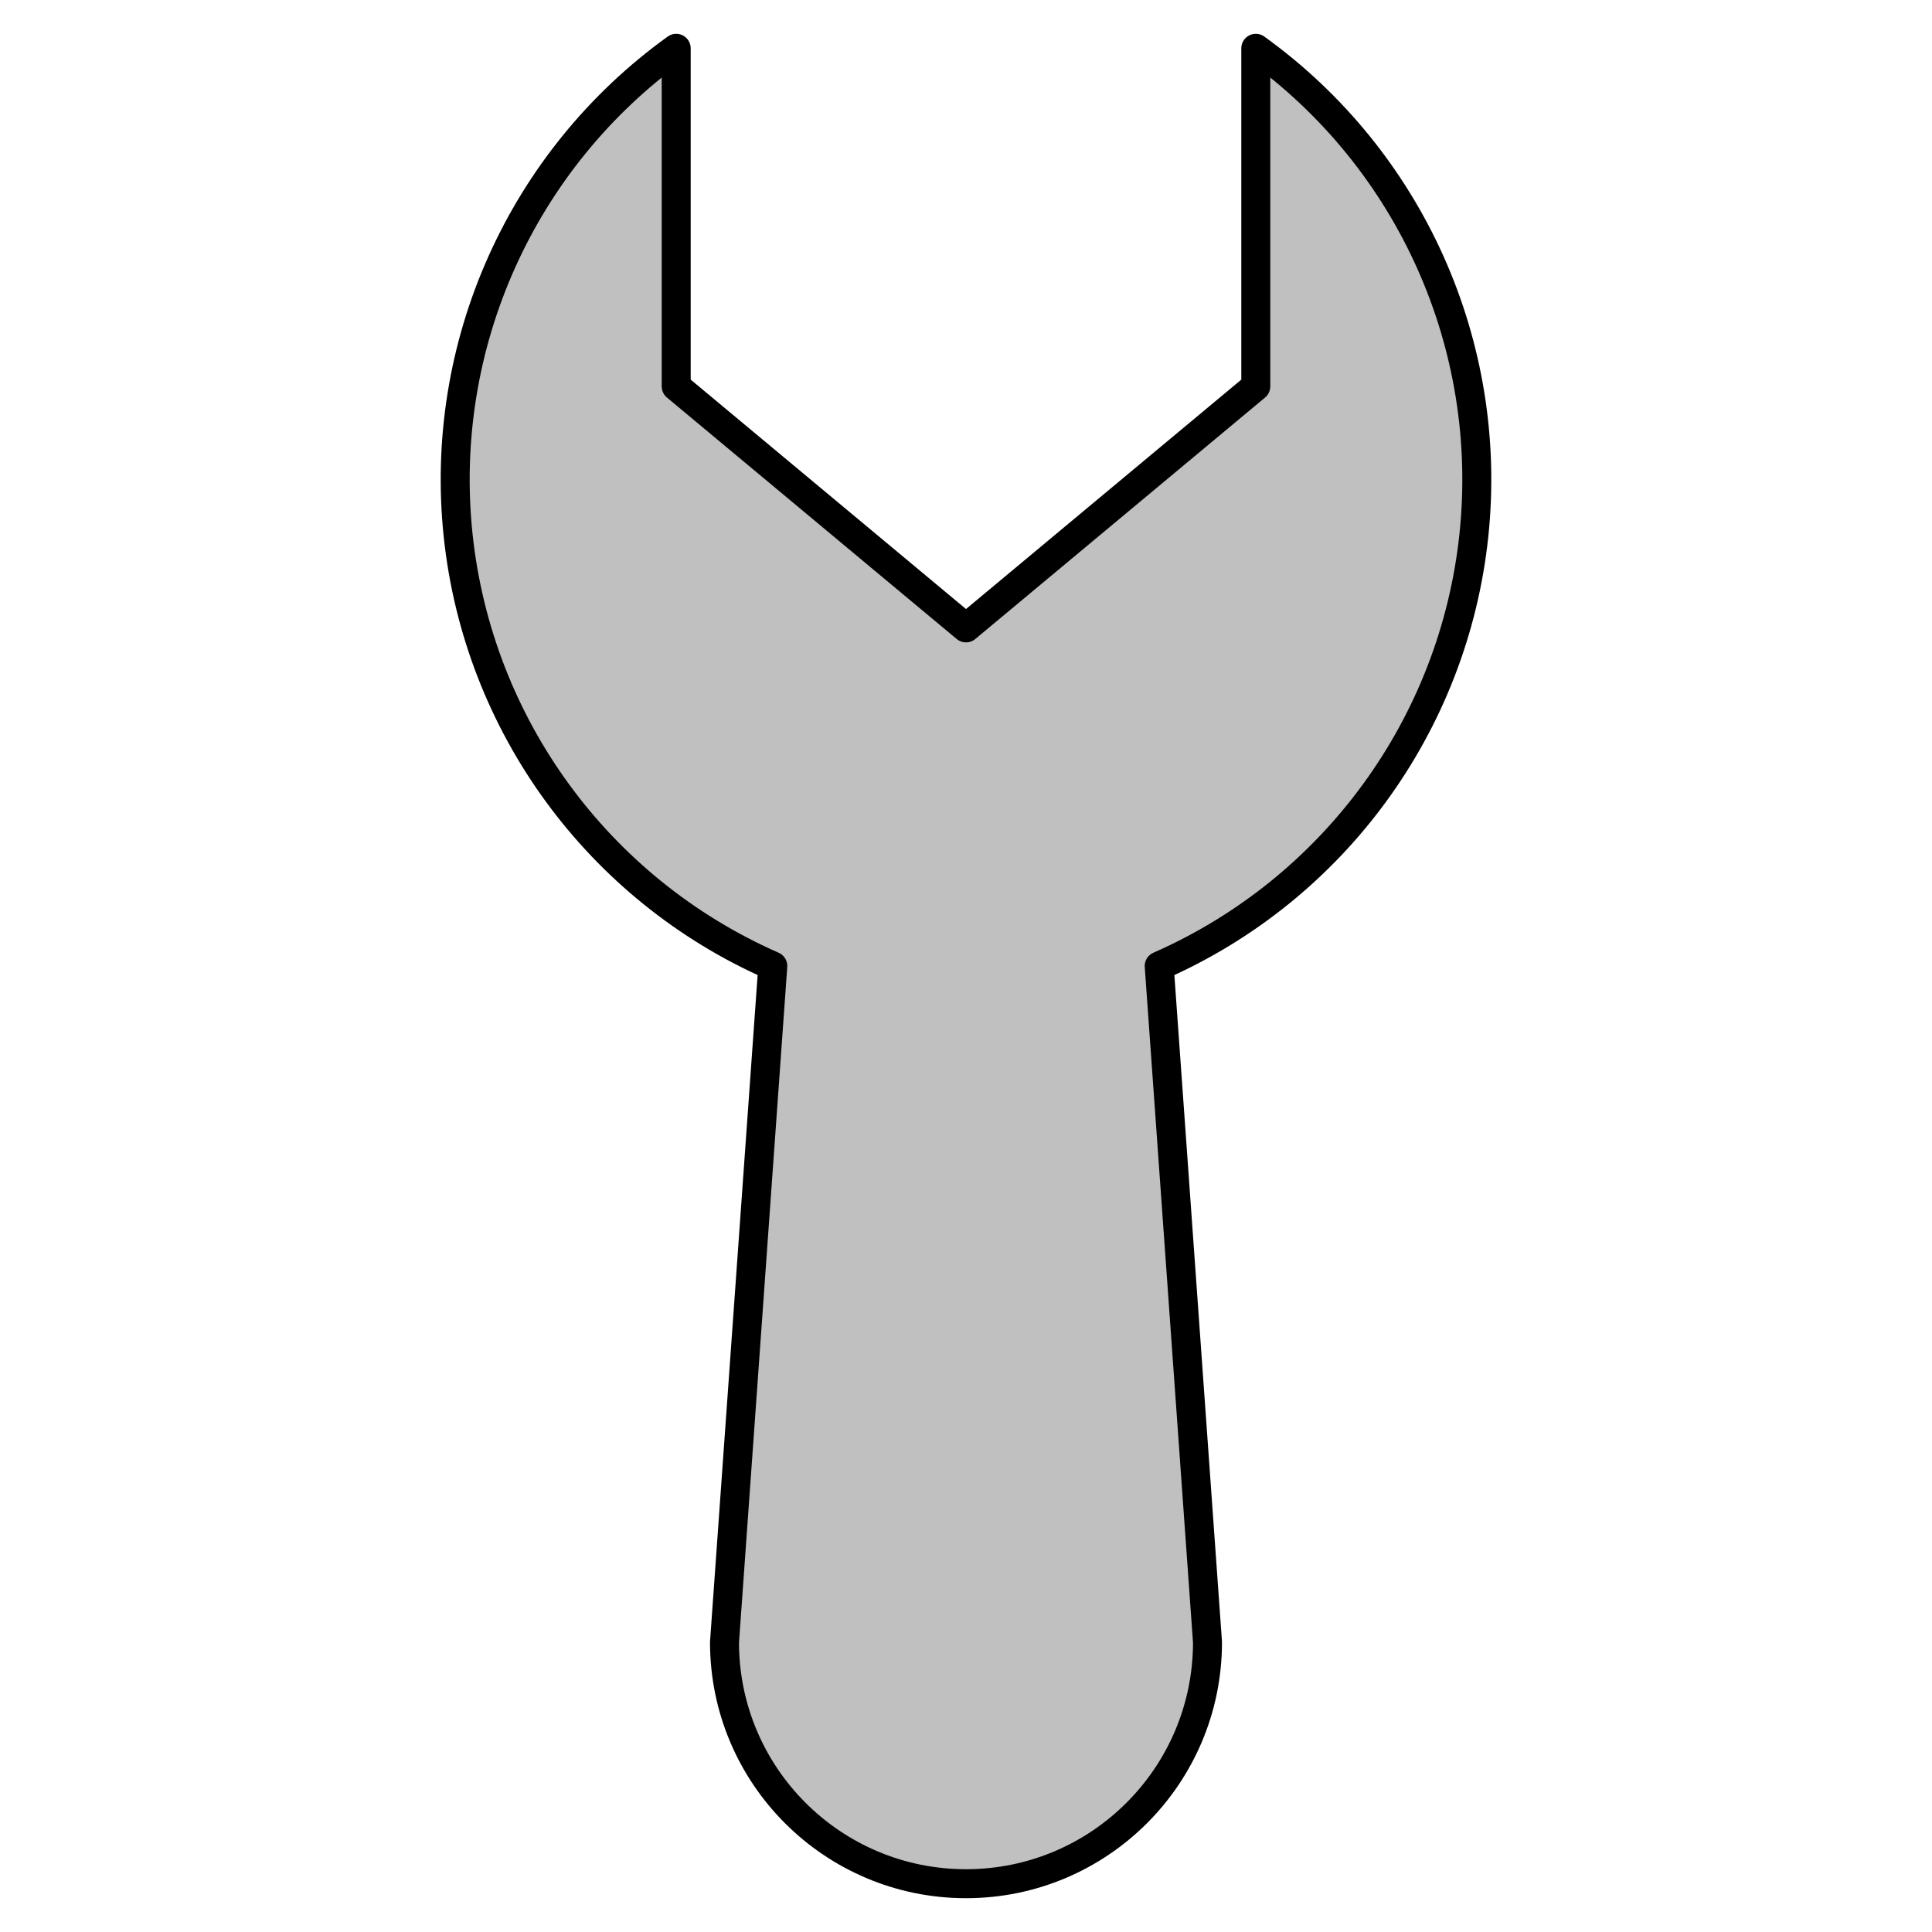
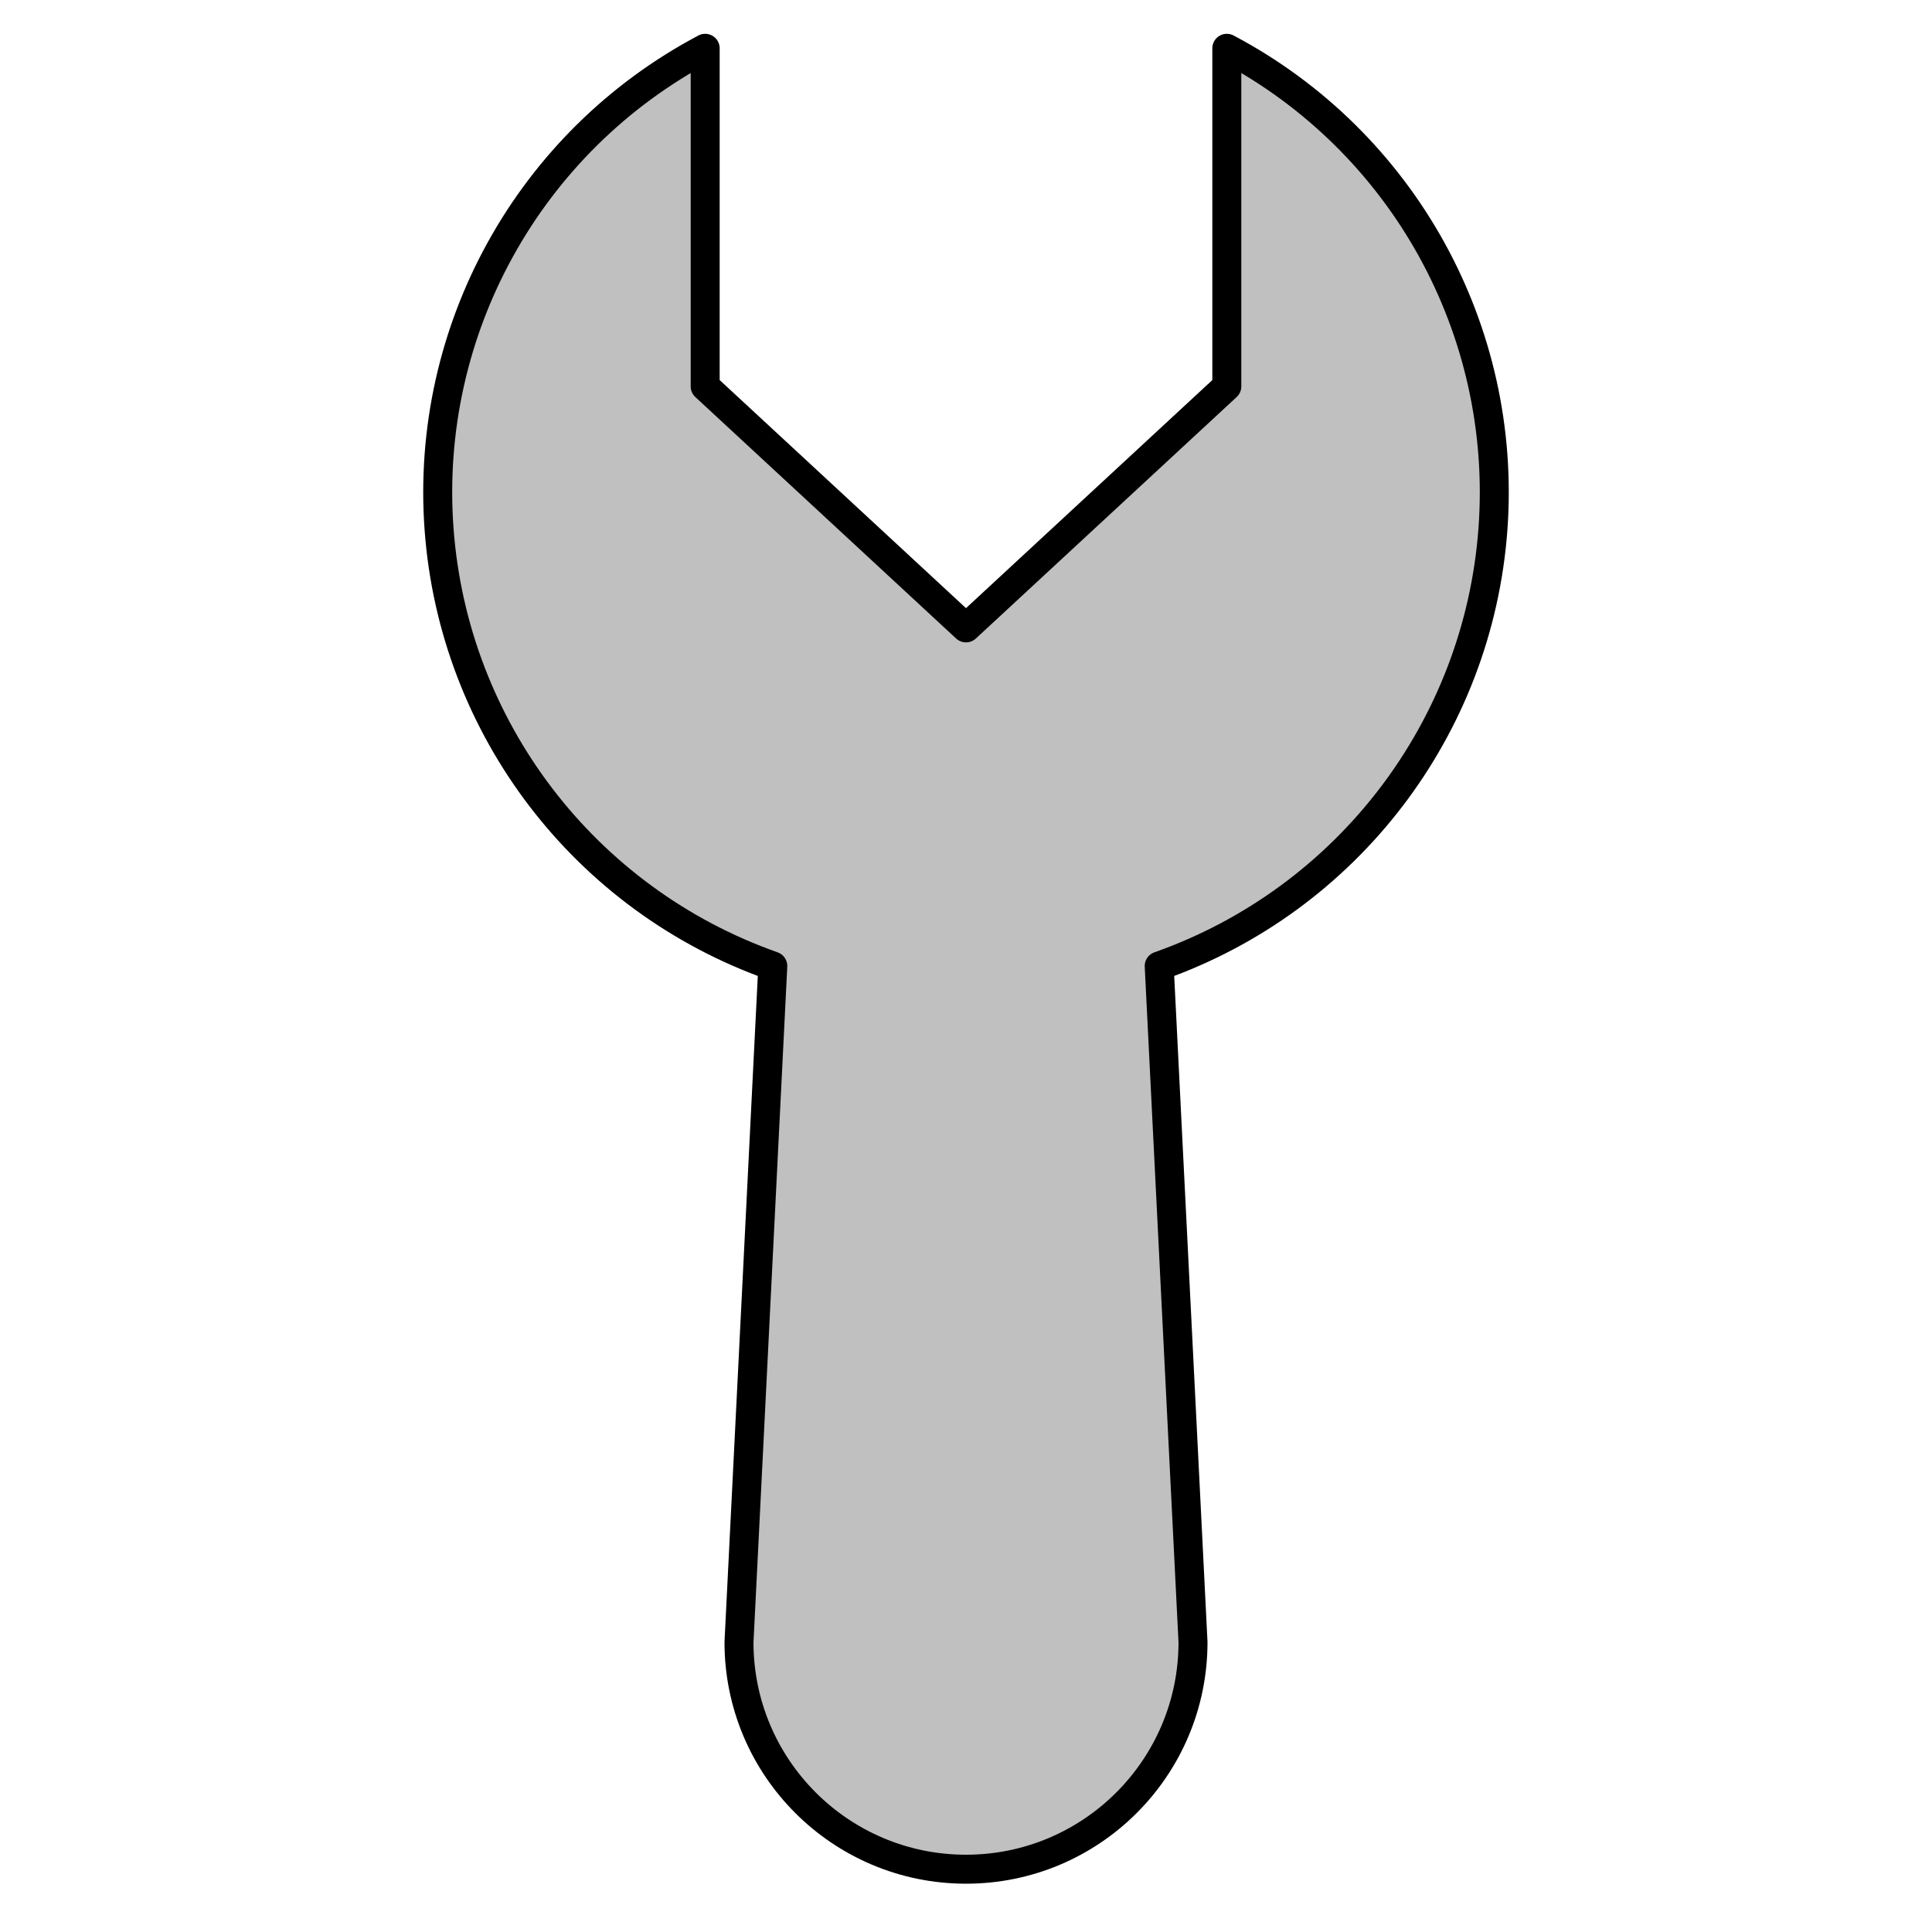
<svg xmlns="http://www.w3.org/2000/svg" viewBox="-1 -1 2 2" height="100px" width="100px">
-   <path class="HaskellSvgIcons__wrench" d="M 0.0,-0.35 L -0.3,-0.6 L -0.3,-0.95 A 0.55,0.55 0.0 0,0 -0.2,0.0 L -0.25,0.7 A 0.25,0.25 0.0 1,0 0.25,0.7 L 0.2,0.0 A 0.55,0.55 0.0 0,0 0.3,-0.95 L 0.3,-0.6 ZM -0.1,0.7 A 0.1,0.1 0.0 1,1 -0.1,0.7 Z" stroke-linejoin="round" fill="silver" stroke="black" stroke-width="0.03" />
+   <path class="HaskellSvgIcons__wrench" d="M 0.0,-0.35 L -0.27,-0.6 L -0.27,-0.95 A 0.52,0.52 0.0 0,0 -0.2,0.0 L -0.235,0.7 A 0.235,0.235 0.0 1,0 0.235,0.7 L 0.2,0.0 A 0.52,0.52 0.0 0,0 0.27,-0.95 L 0.27,-0.6 ZM -0.1,0.7 A 0.1,0.1 0.0 1,1 -0.1,0.7 Z" stroke-linejoin="round" fill="silver" stroke="black" stroke-width="0.03" />
</svg>
